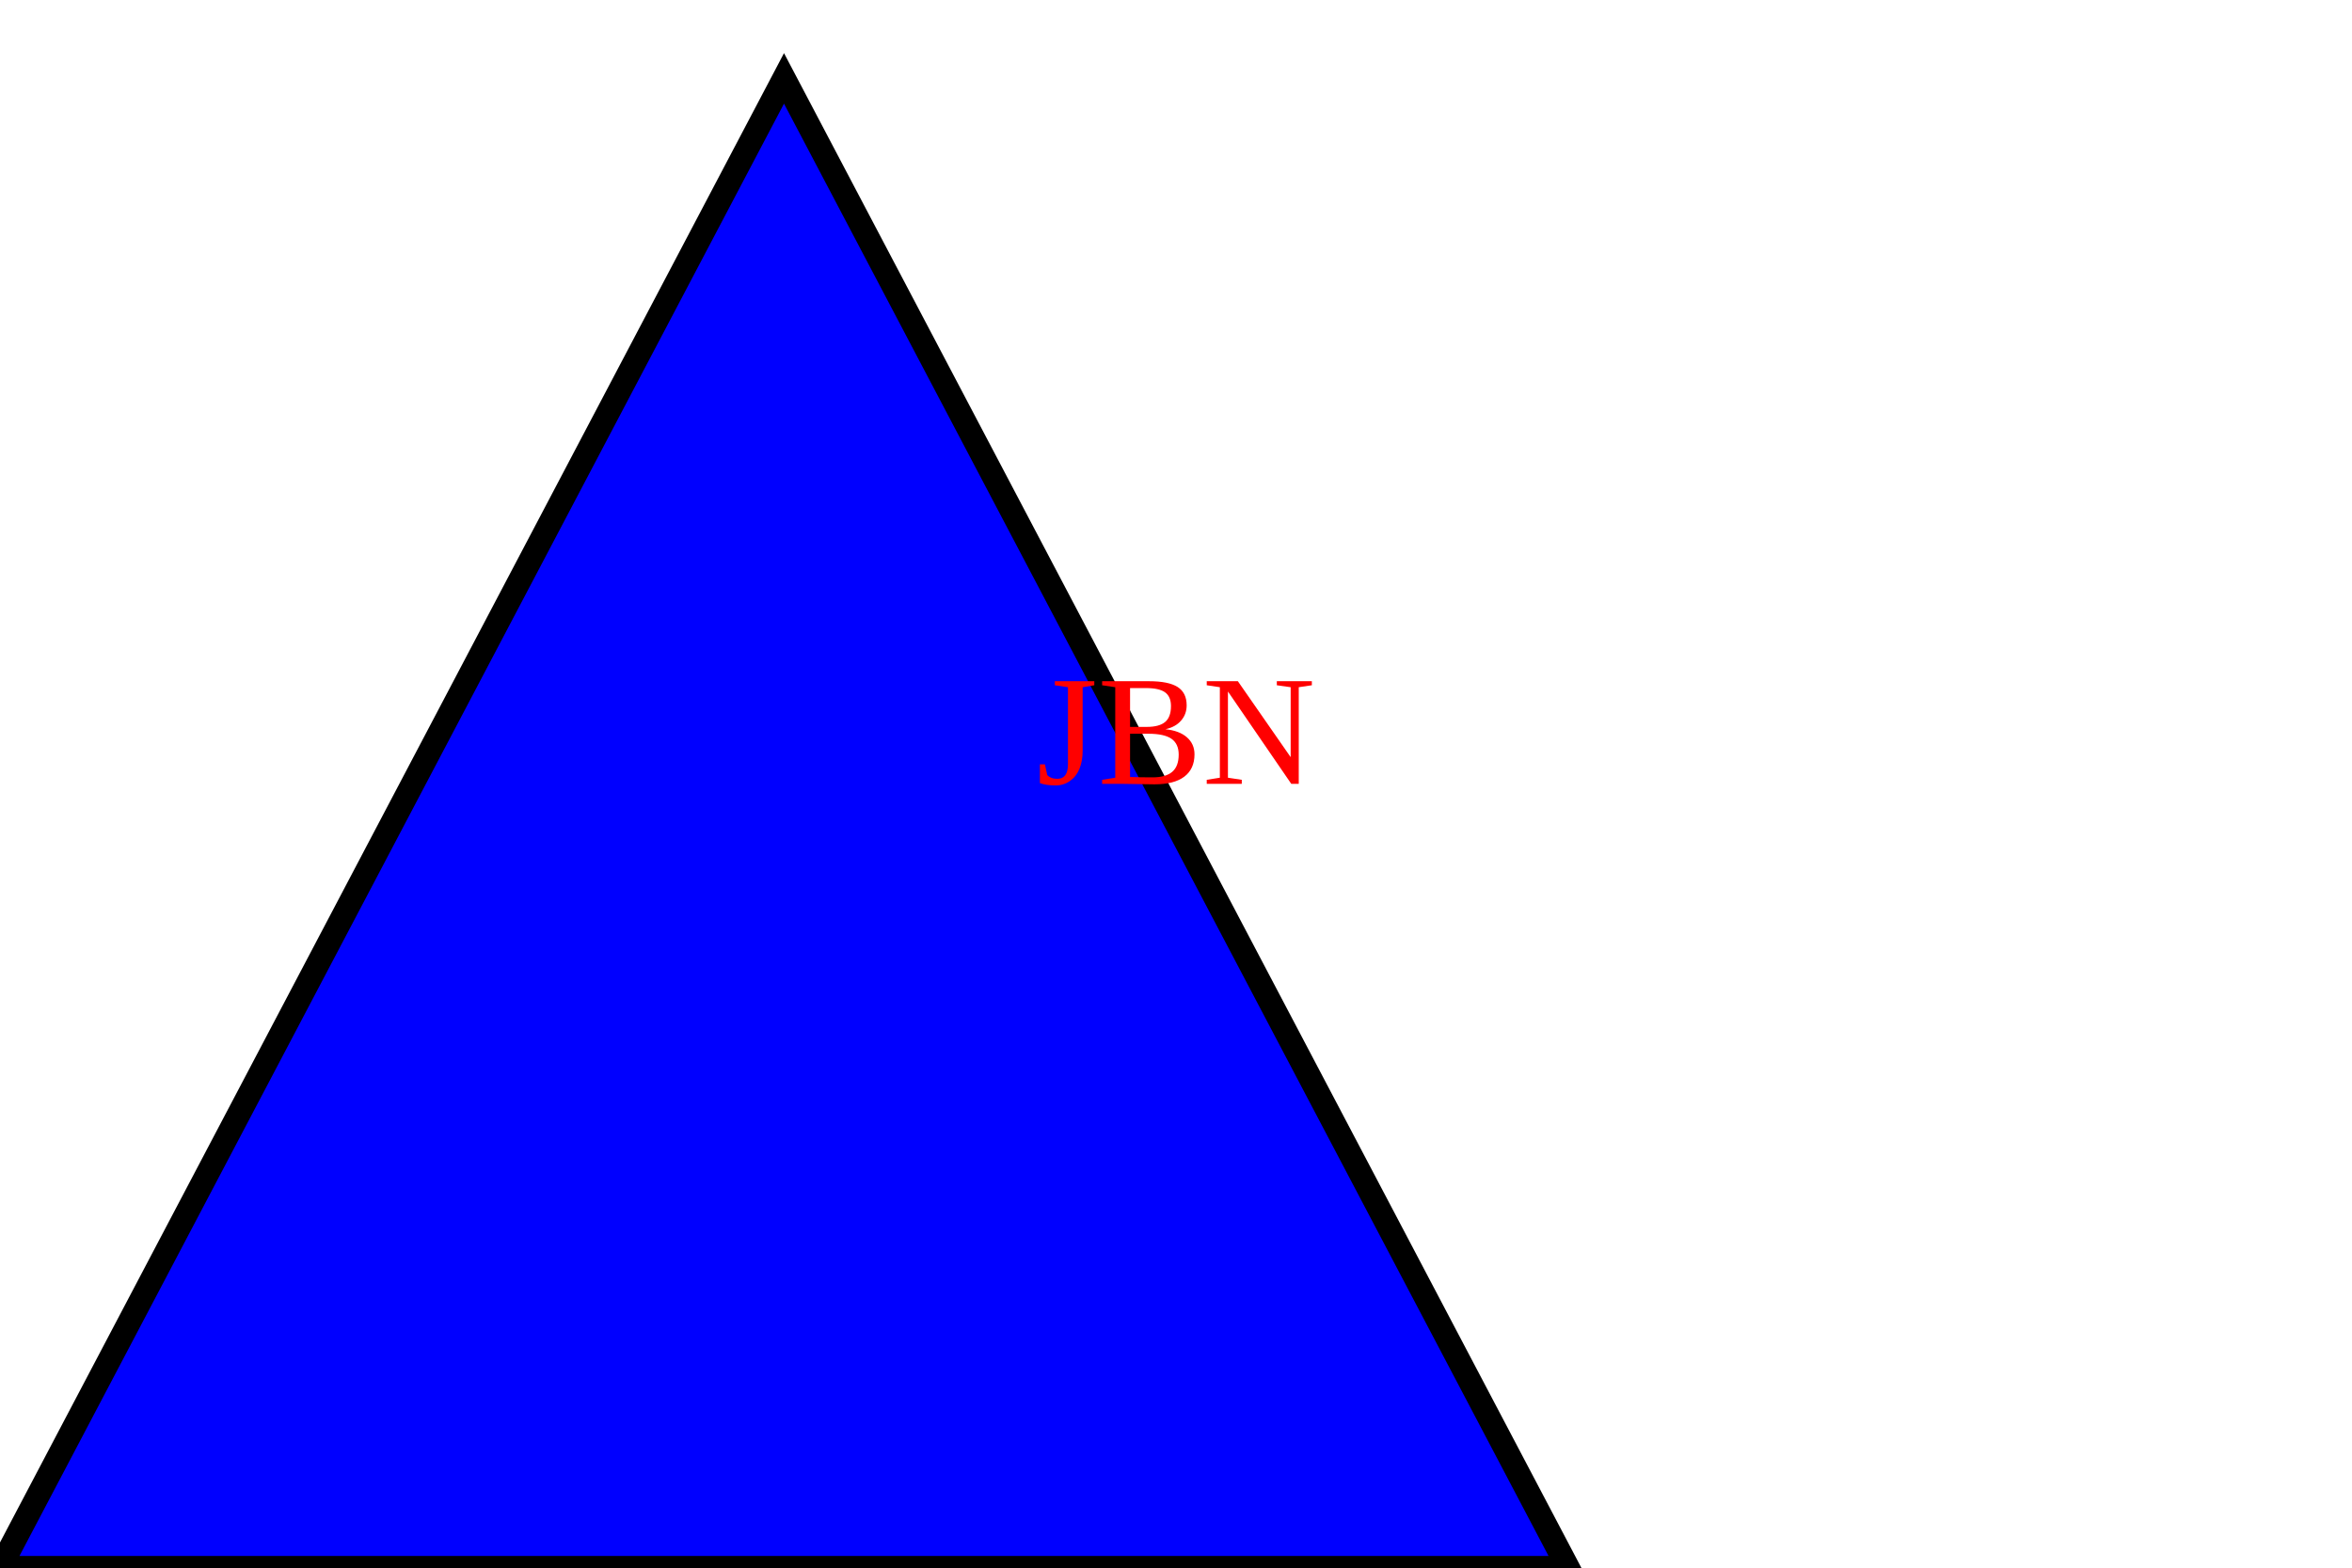
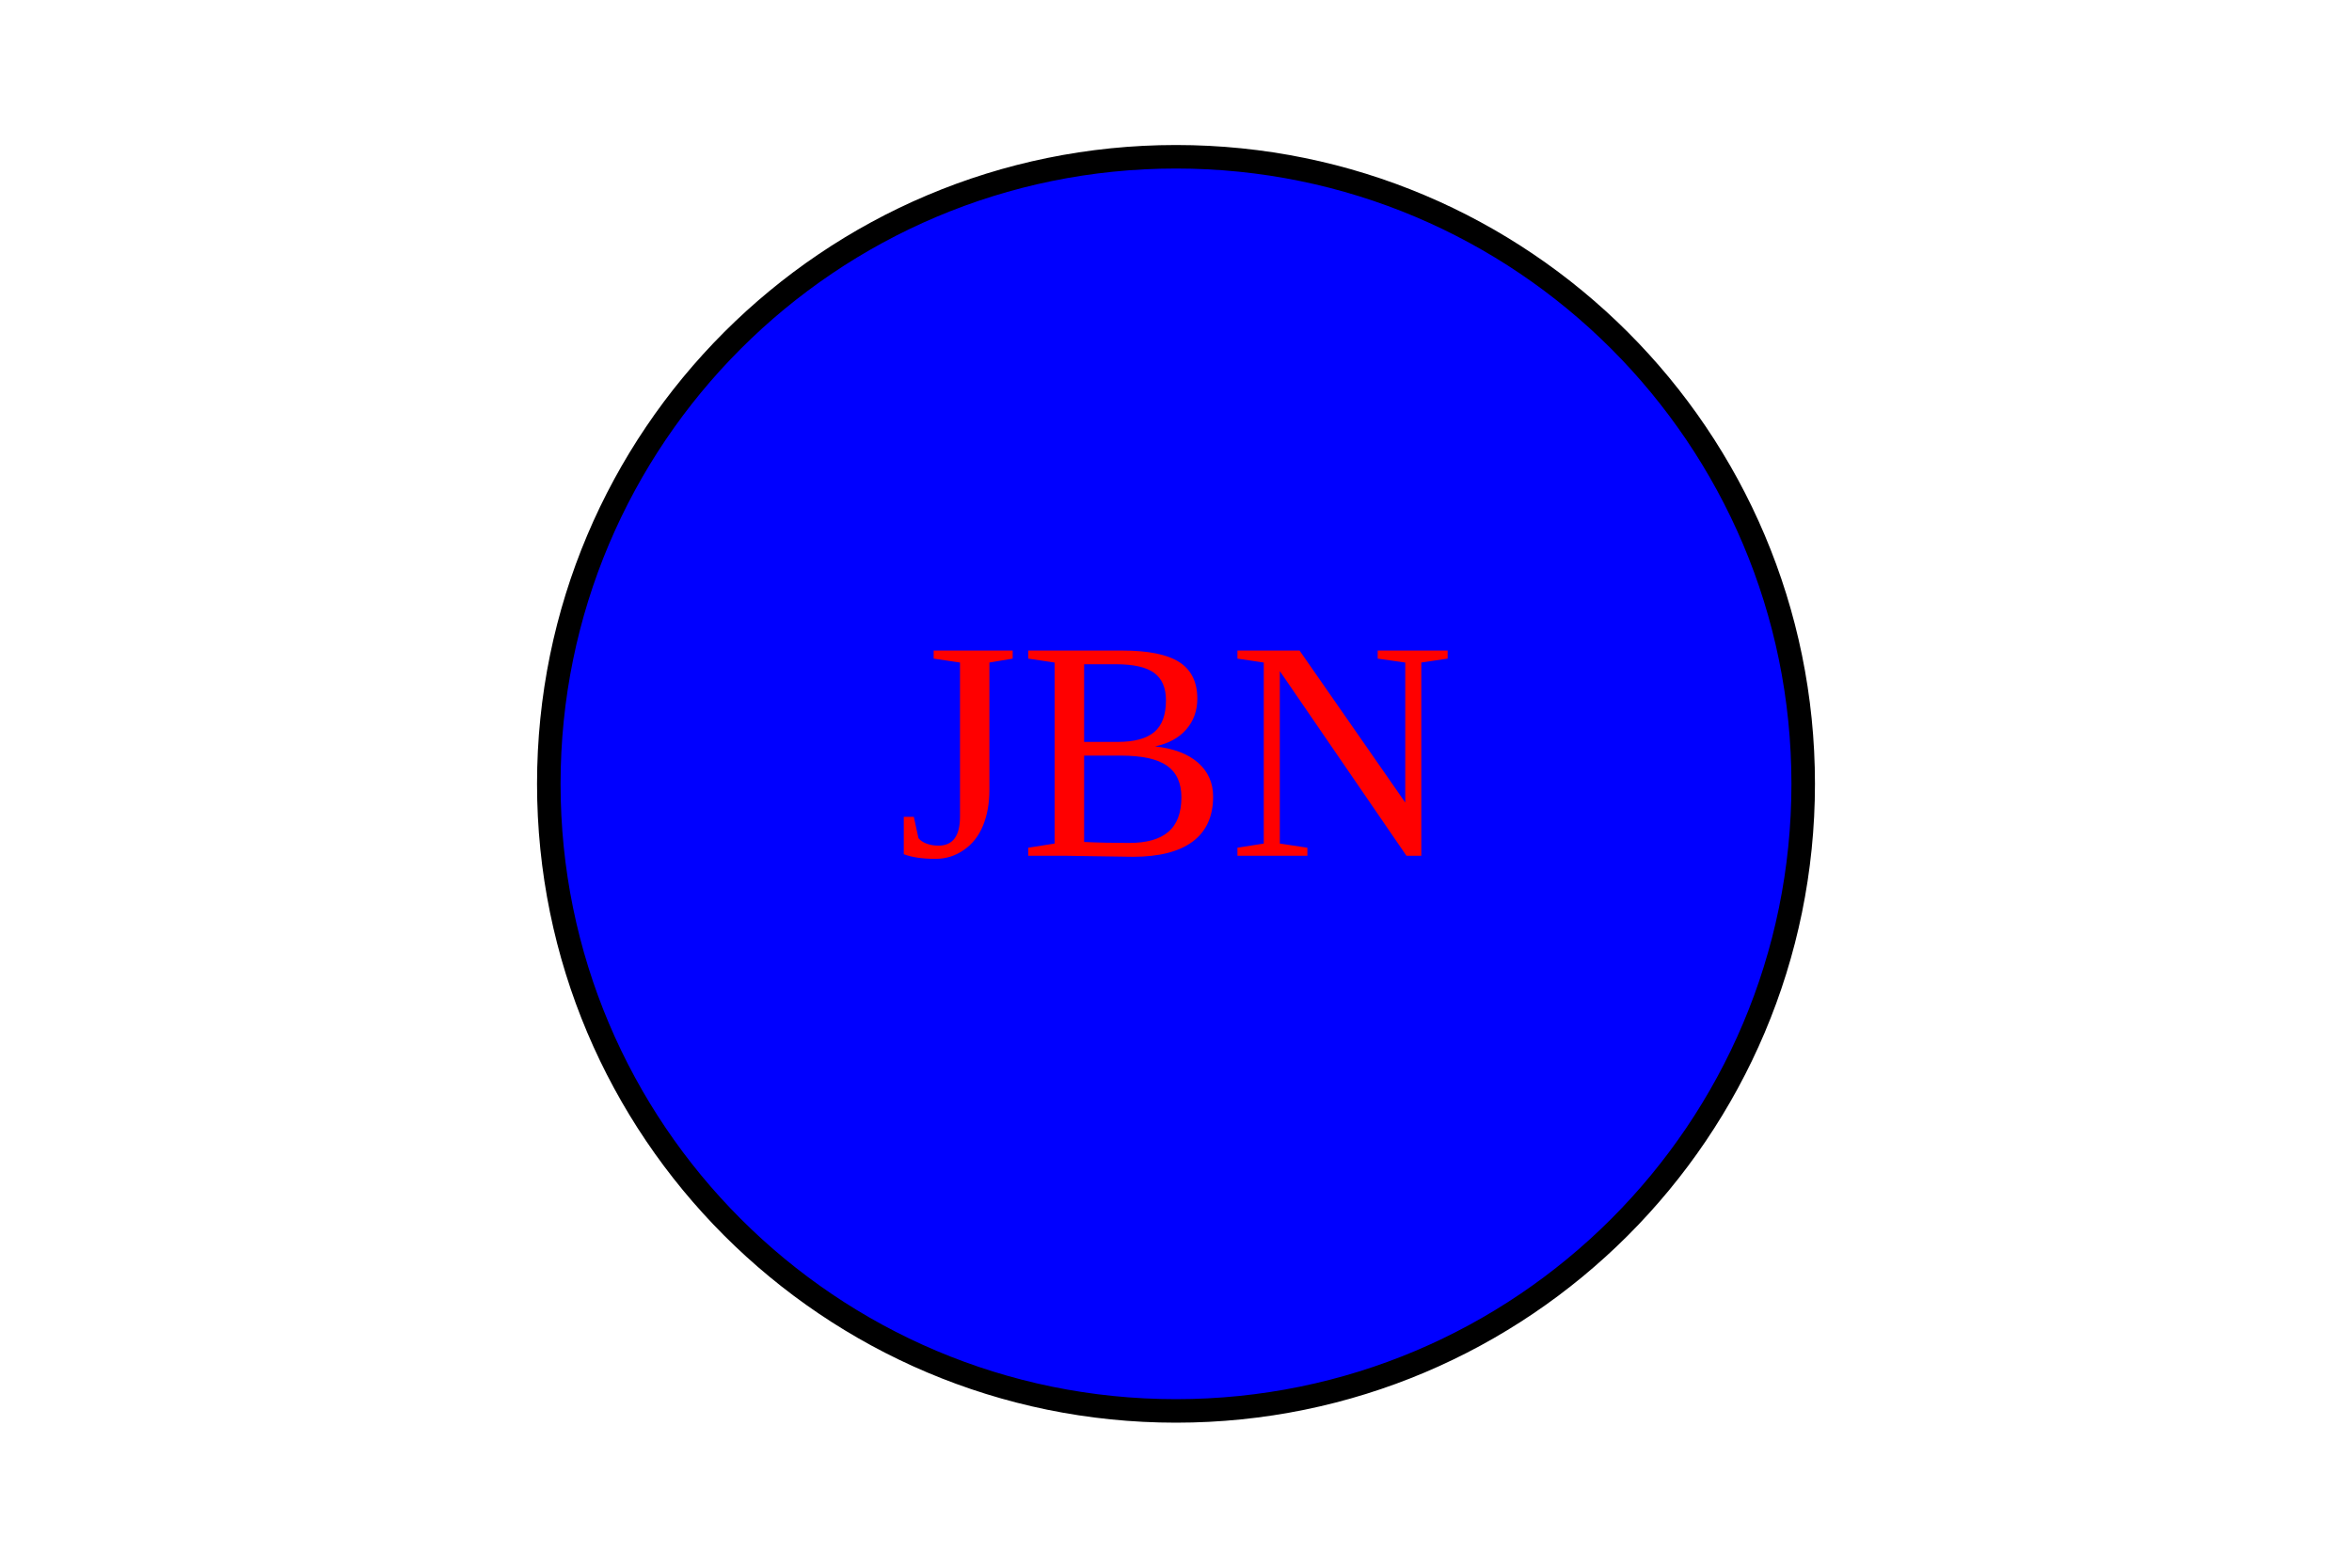
<svg xmlns="http://www.w3.org/2000/svg" width="300" height="200">
-   <polygon points="100,10 200,200 0,200" stroke="black" stroke-width="3" fill="Blue" />
-   <text x="150" y="100" font-size="20" text-anchor="middle" fill="RED">JBN</text>
+   <circle cx="150" cy="100" r="80" stroke="black" stroke-width="3" fill="Blue" />
+   <text x="50%" y="50%" font-size="40" text-anchor="middle" dominant-baseline="middle" fill="RED">JBN</text>
</svg>
